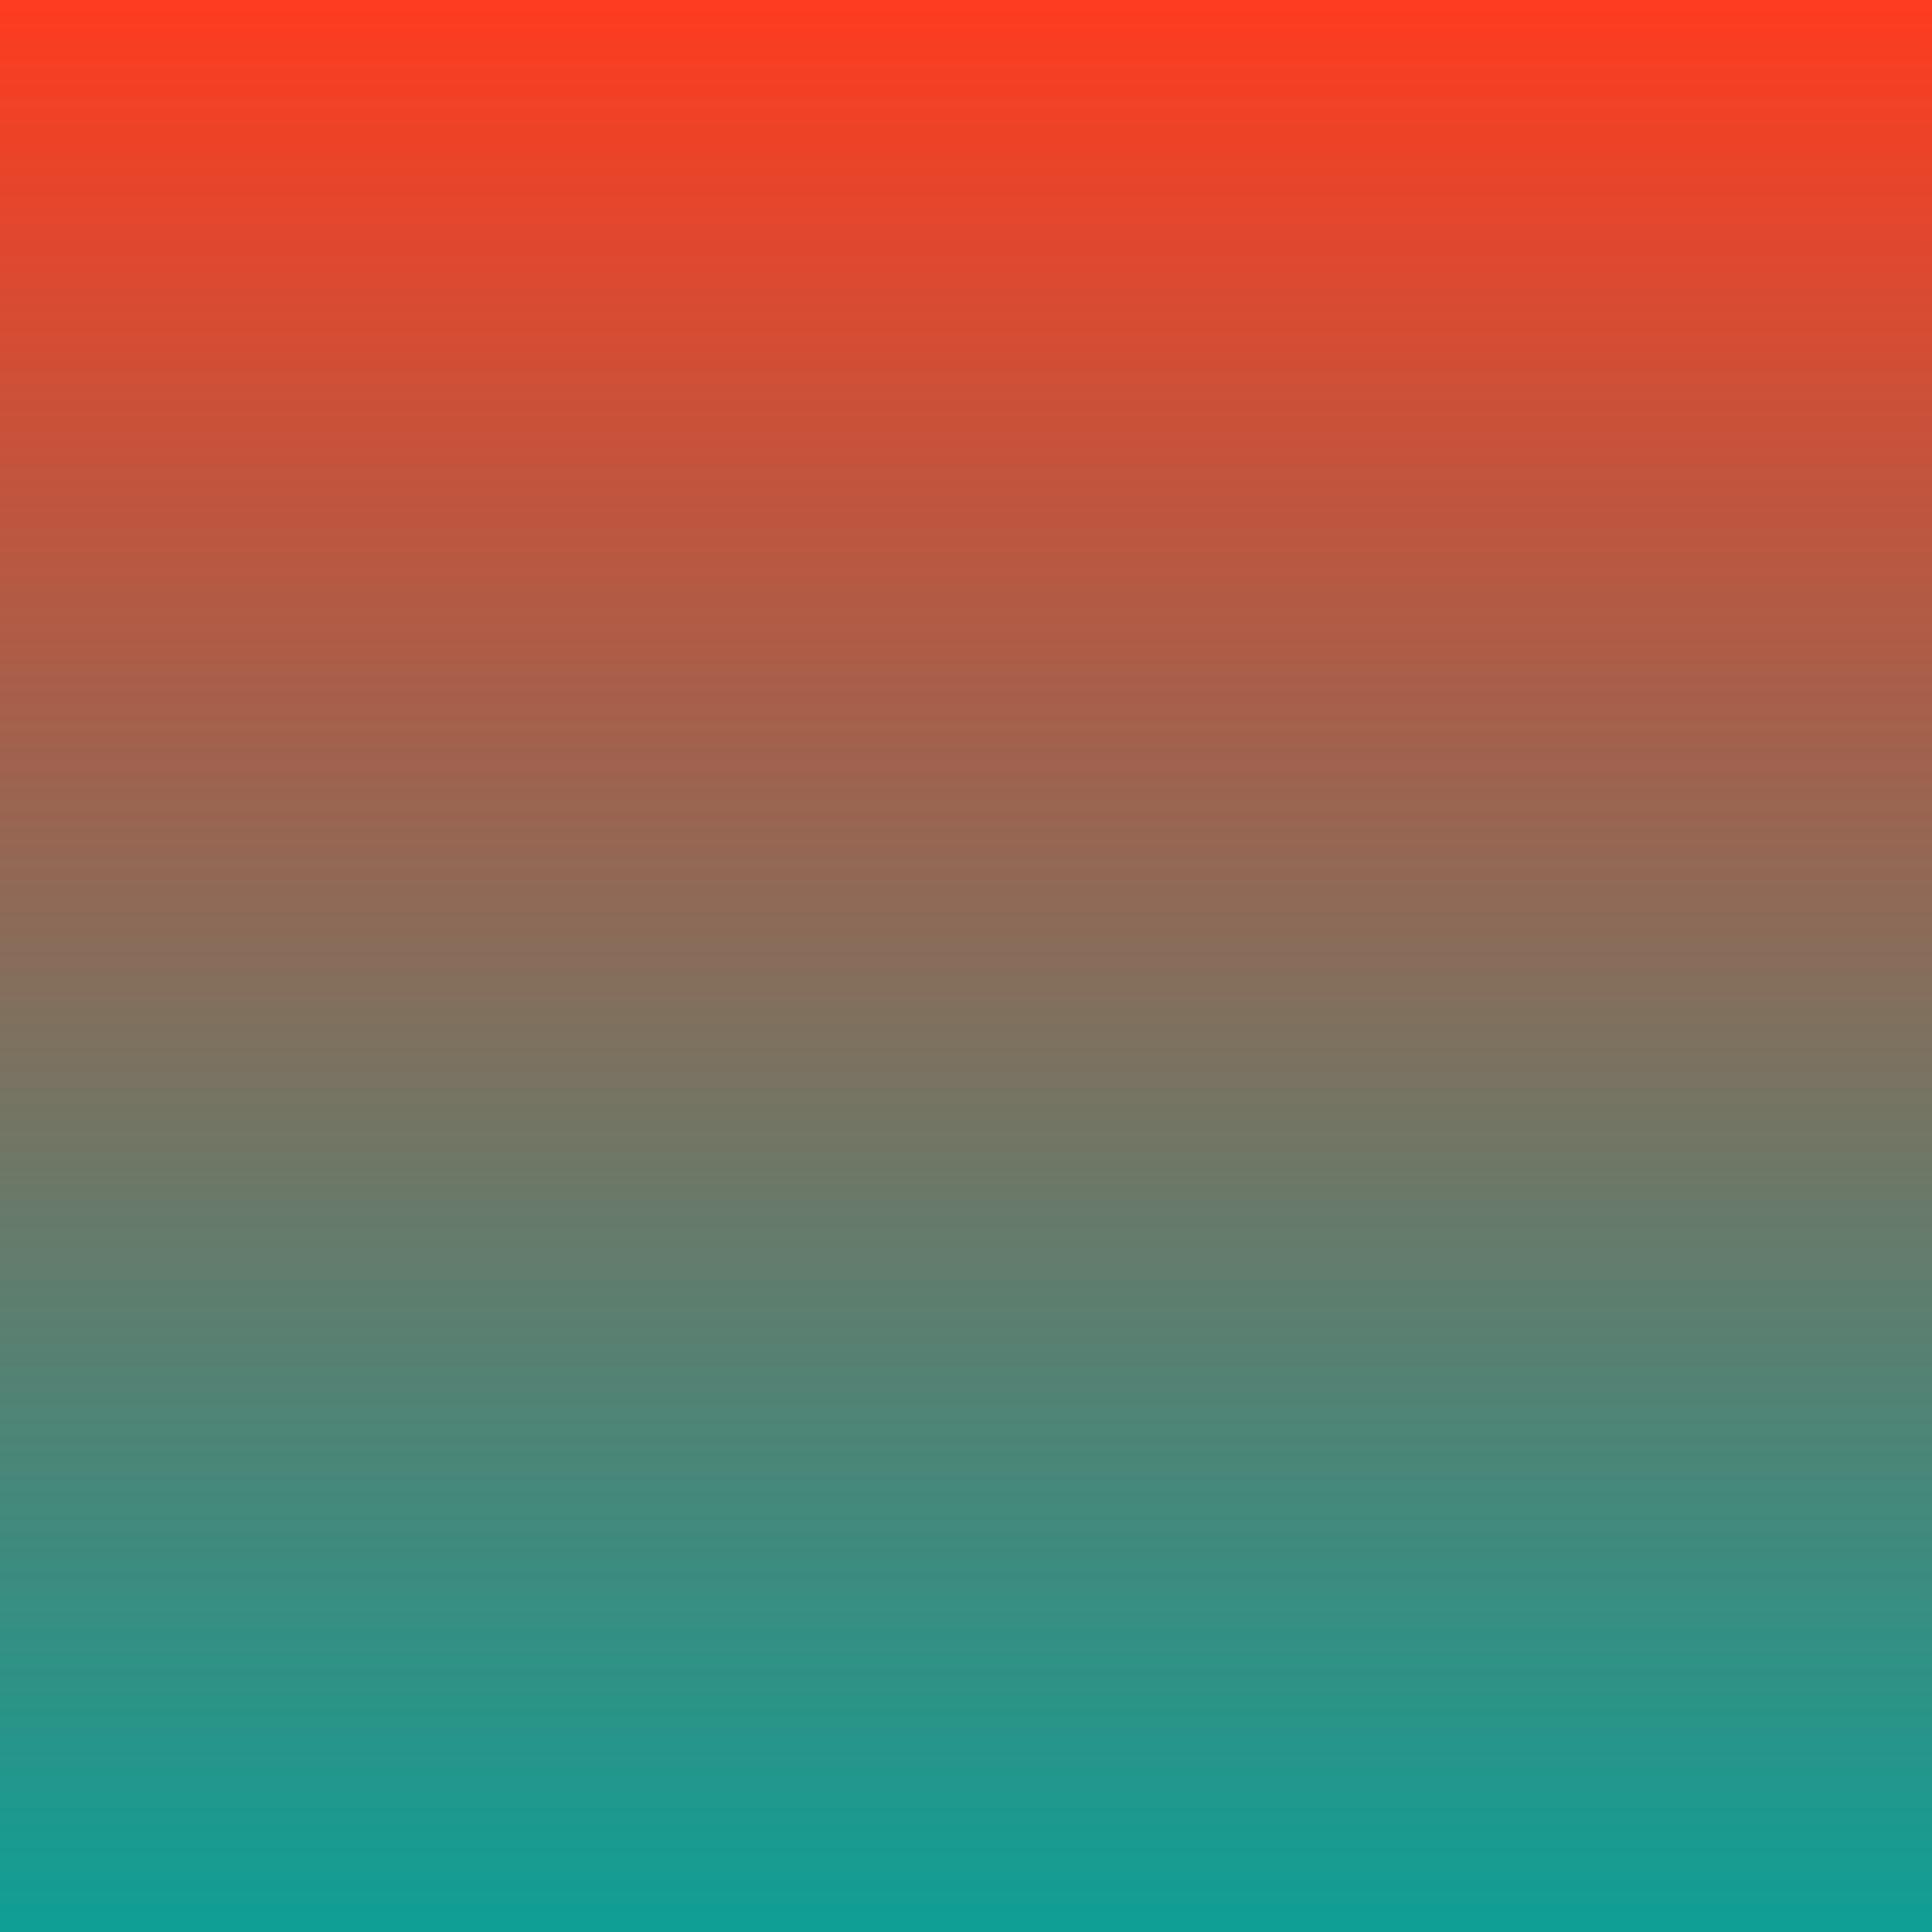
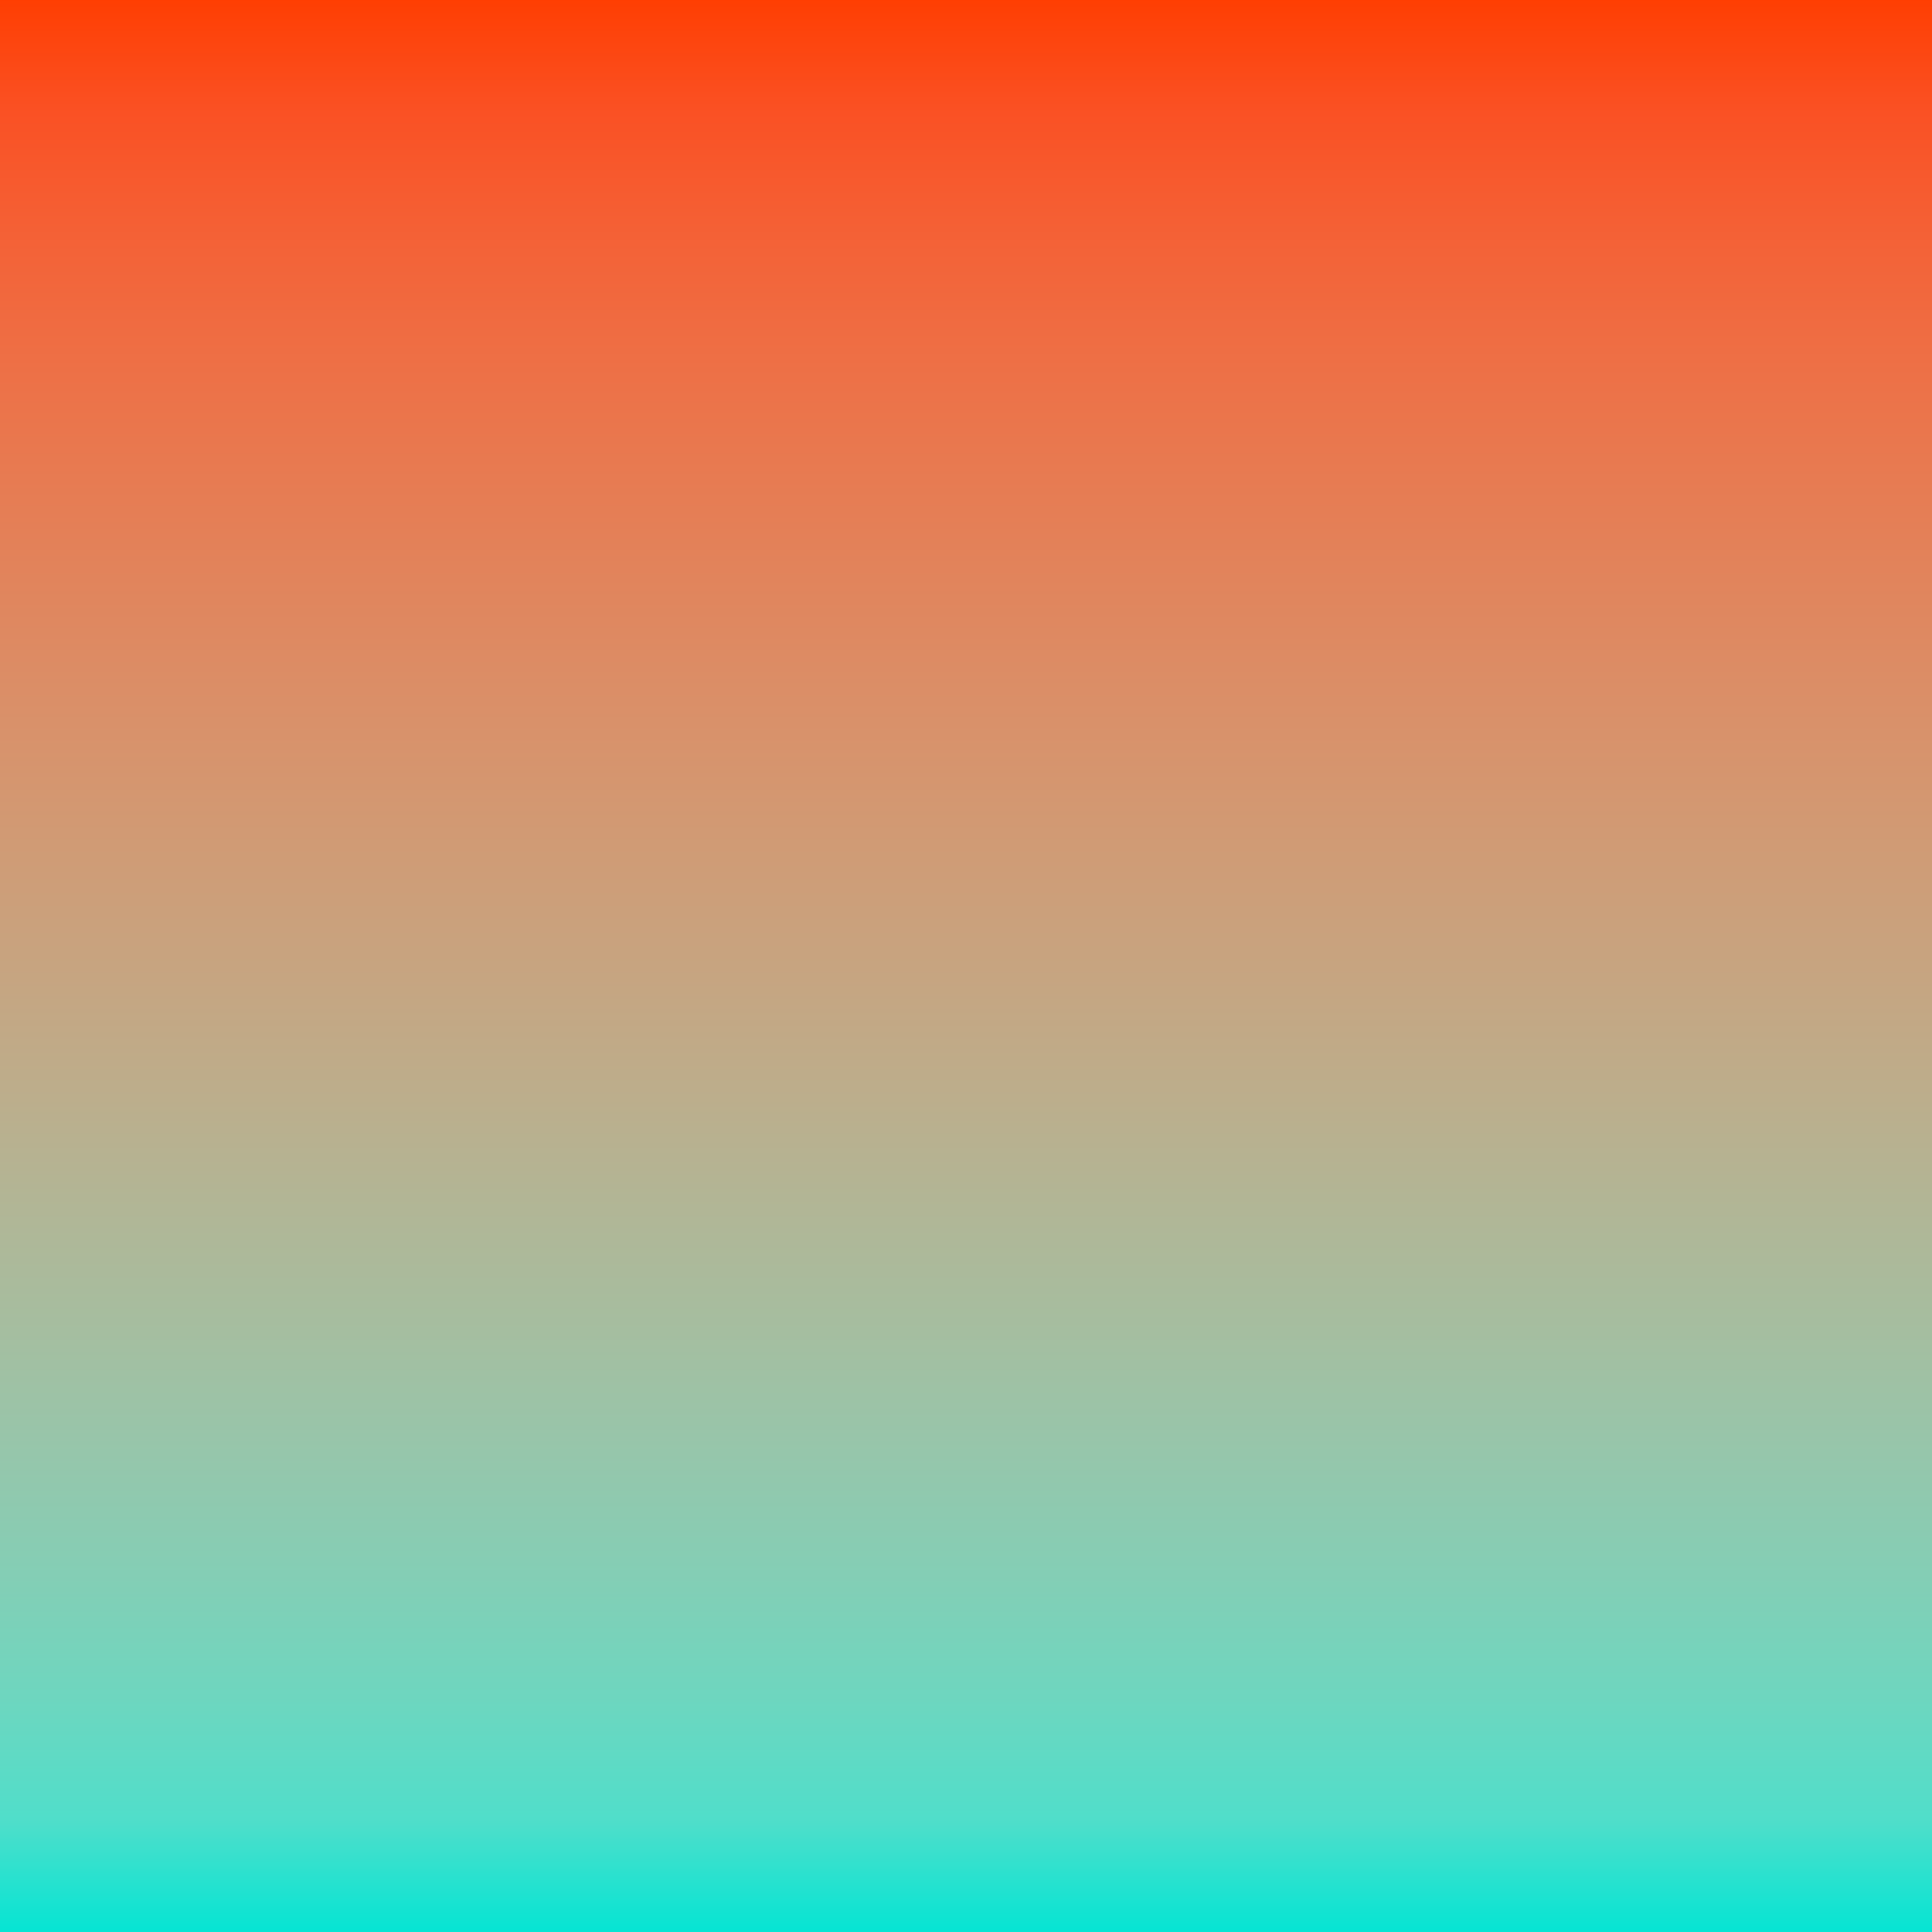
<svg xmlns="http://www.w3.org/2000/svg" viewBox="0 0 64 64">
  <defs>
    <linearGradient id="g" x1="0" y1="0" x2="0" y2="1">
-       <stop offset="0" stop-color="#FF3B1F" />
-       <stop offset="1" stop-color="#0E9F96" />
+       <stop offset="0" stop-color="#FF3D00" />
+       <stop offset="0.062" stop-color="#FA5124" />
+       <stop offset="0.125" stop-color="#F46136" />
+       <stop offset="0.188" stop-color="#EE6F45" />
+       <stop offset="0.25" stop-color="#E77B52" />
+       <stop offset="0.312" stop-color="#E0865E" />
+       <stop offset="0.375" stop-color="#D9916A" />
+       <stop offset="0.438" stop-color="#D09B75" />
+       <stop offset="0.5" stop-color="#C7A480" />
+       <stop offset="0.562" stop-color="#BDAD8B" />
+       <stop offset="0.625" stop-color="#B1B696" />
+       <stop offset="0.688" stop-color="#A5BEA0" />
+       <stop offset="0.75" stop-color="#96C6AB" />
+       <stop offset="0.812" stop-color="#84CEB5" />
+       <stop offset="0.875" stop-color="#6ED6BF" />
+       <stop offset="0.938" stop-color="#50DECA" />
+       <stop offset="1" stop-color="#00E5D4" />
    </linearGradient>
  </defs>
  <rect width="64" height="64" fill="url(#g)" />
</svg>
